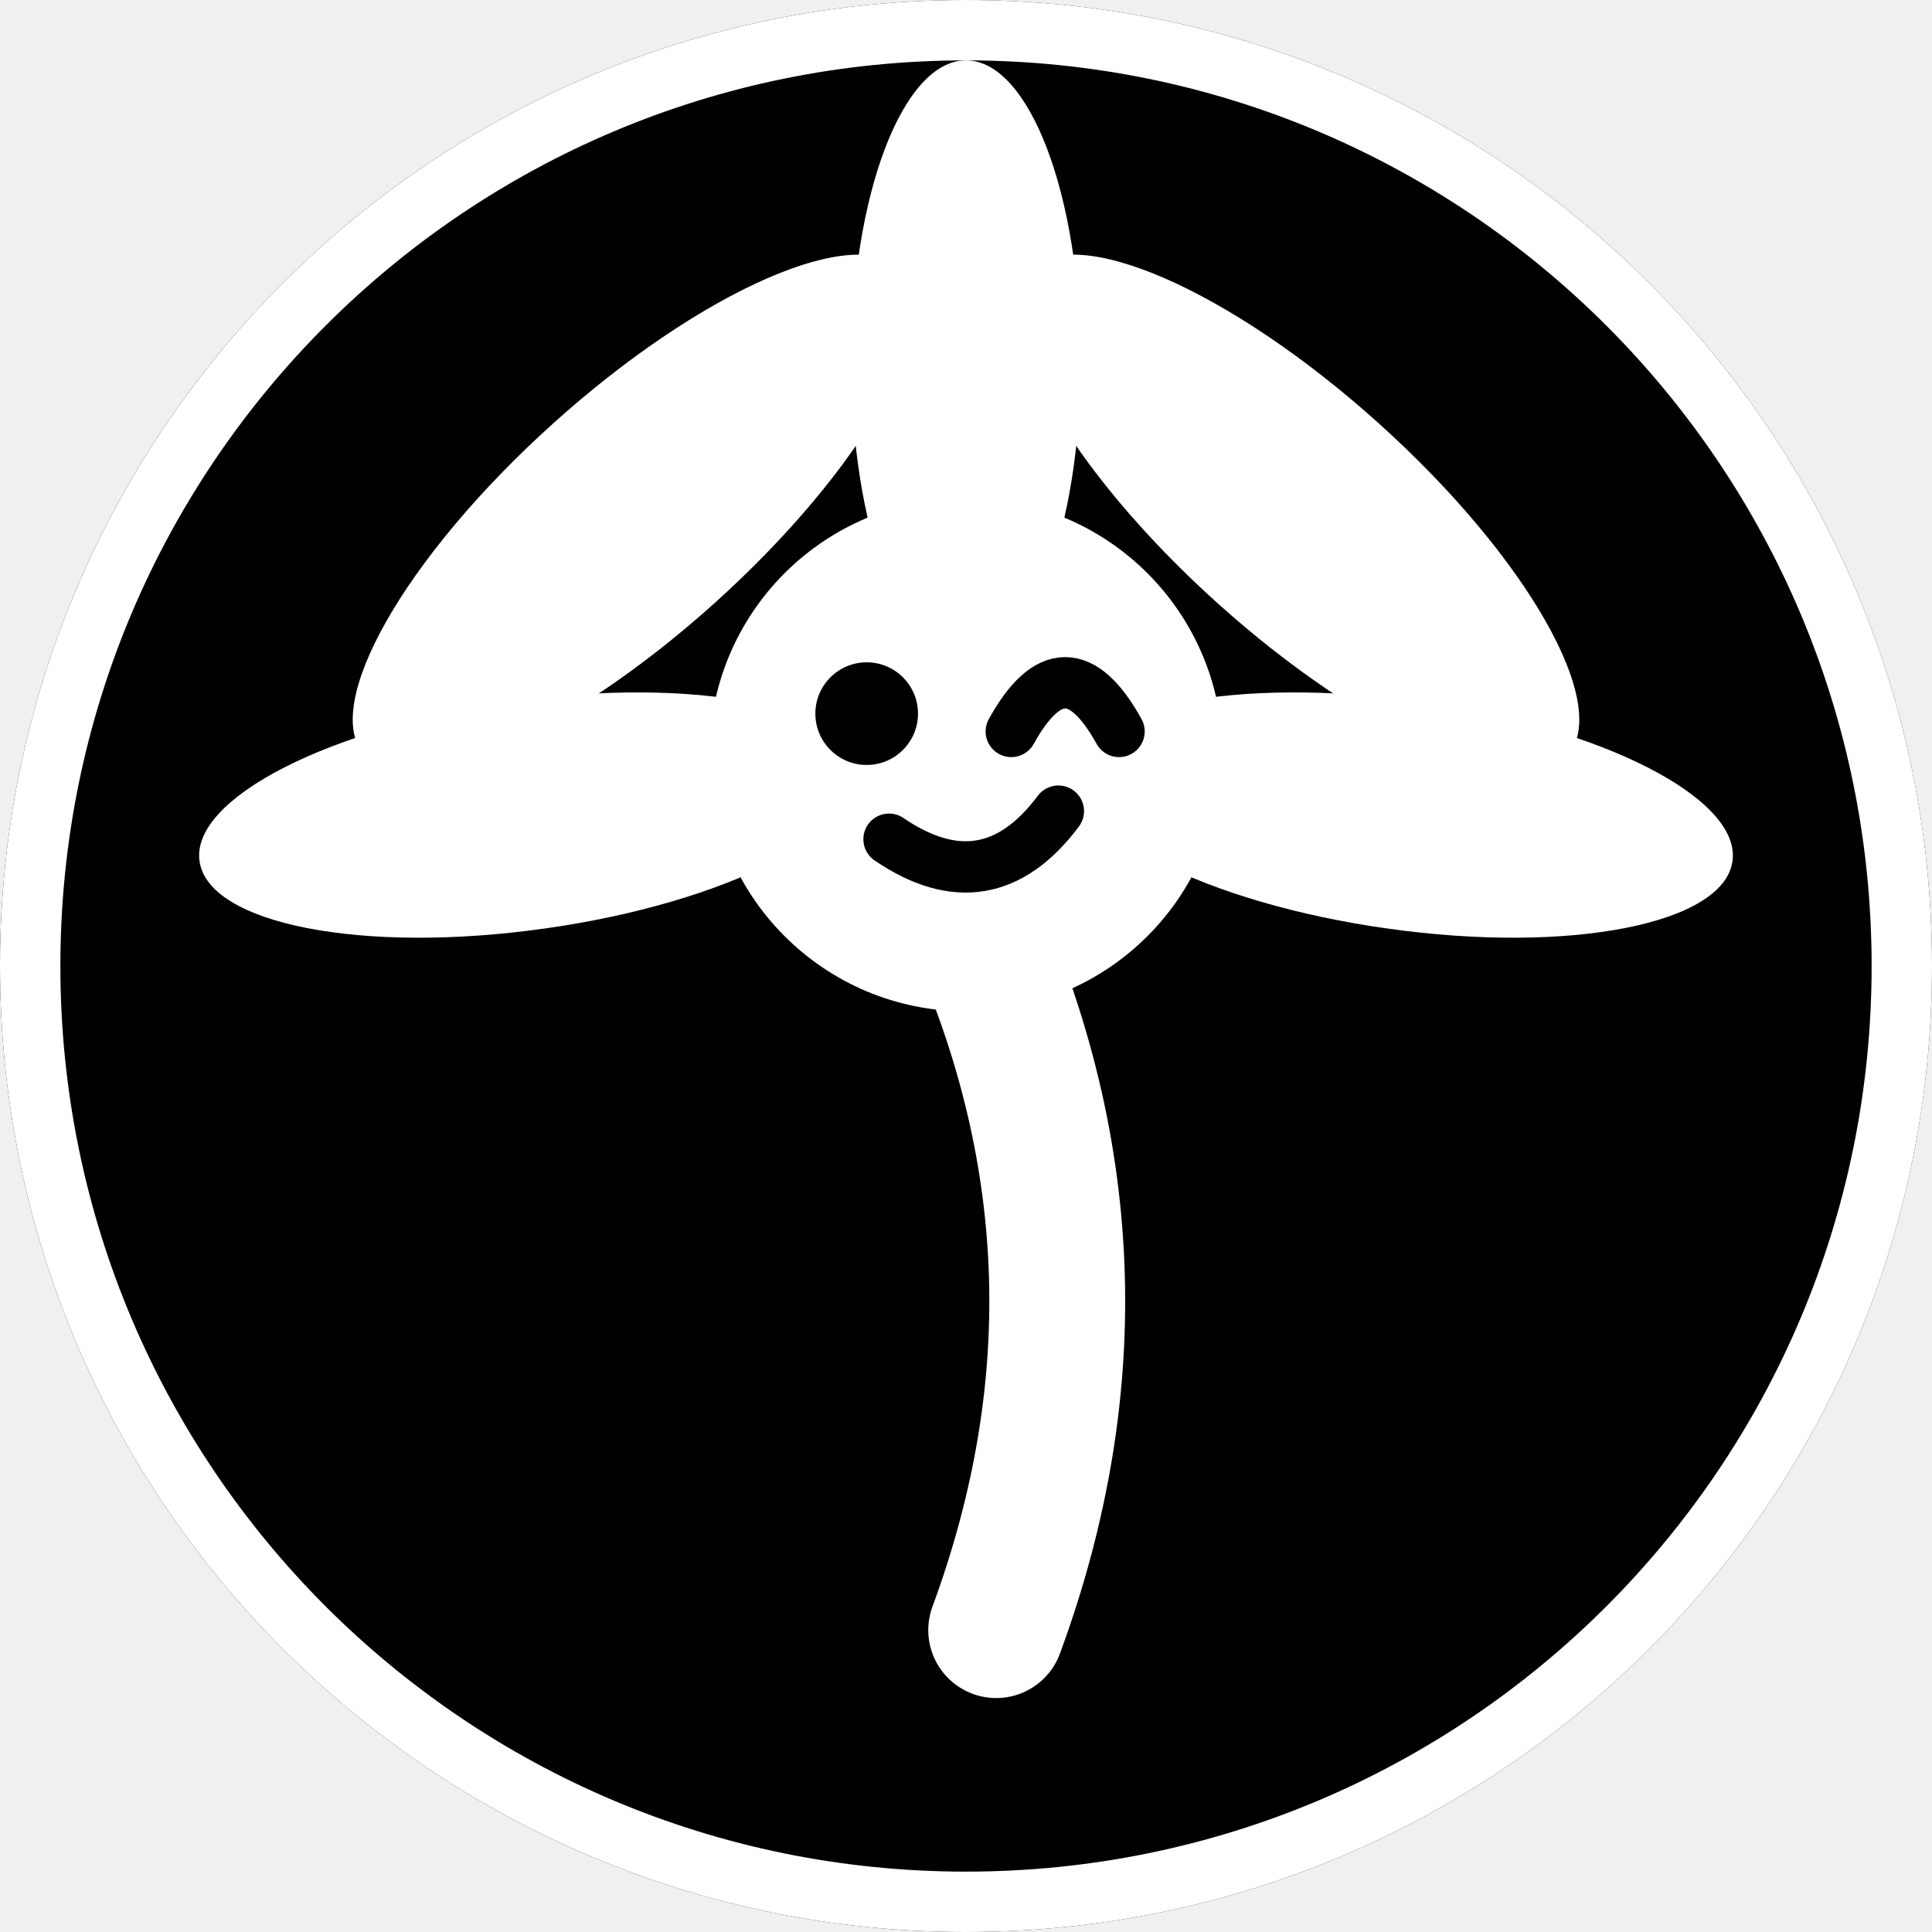
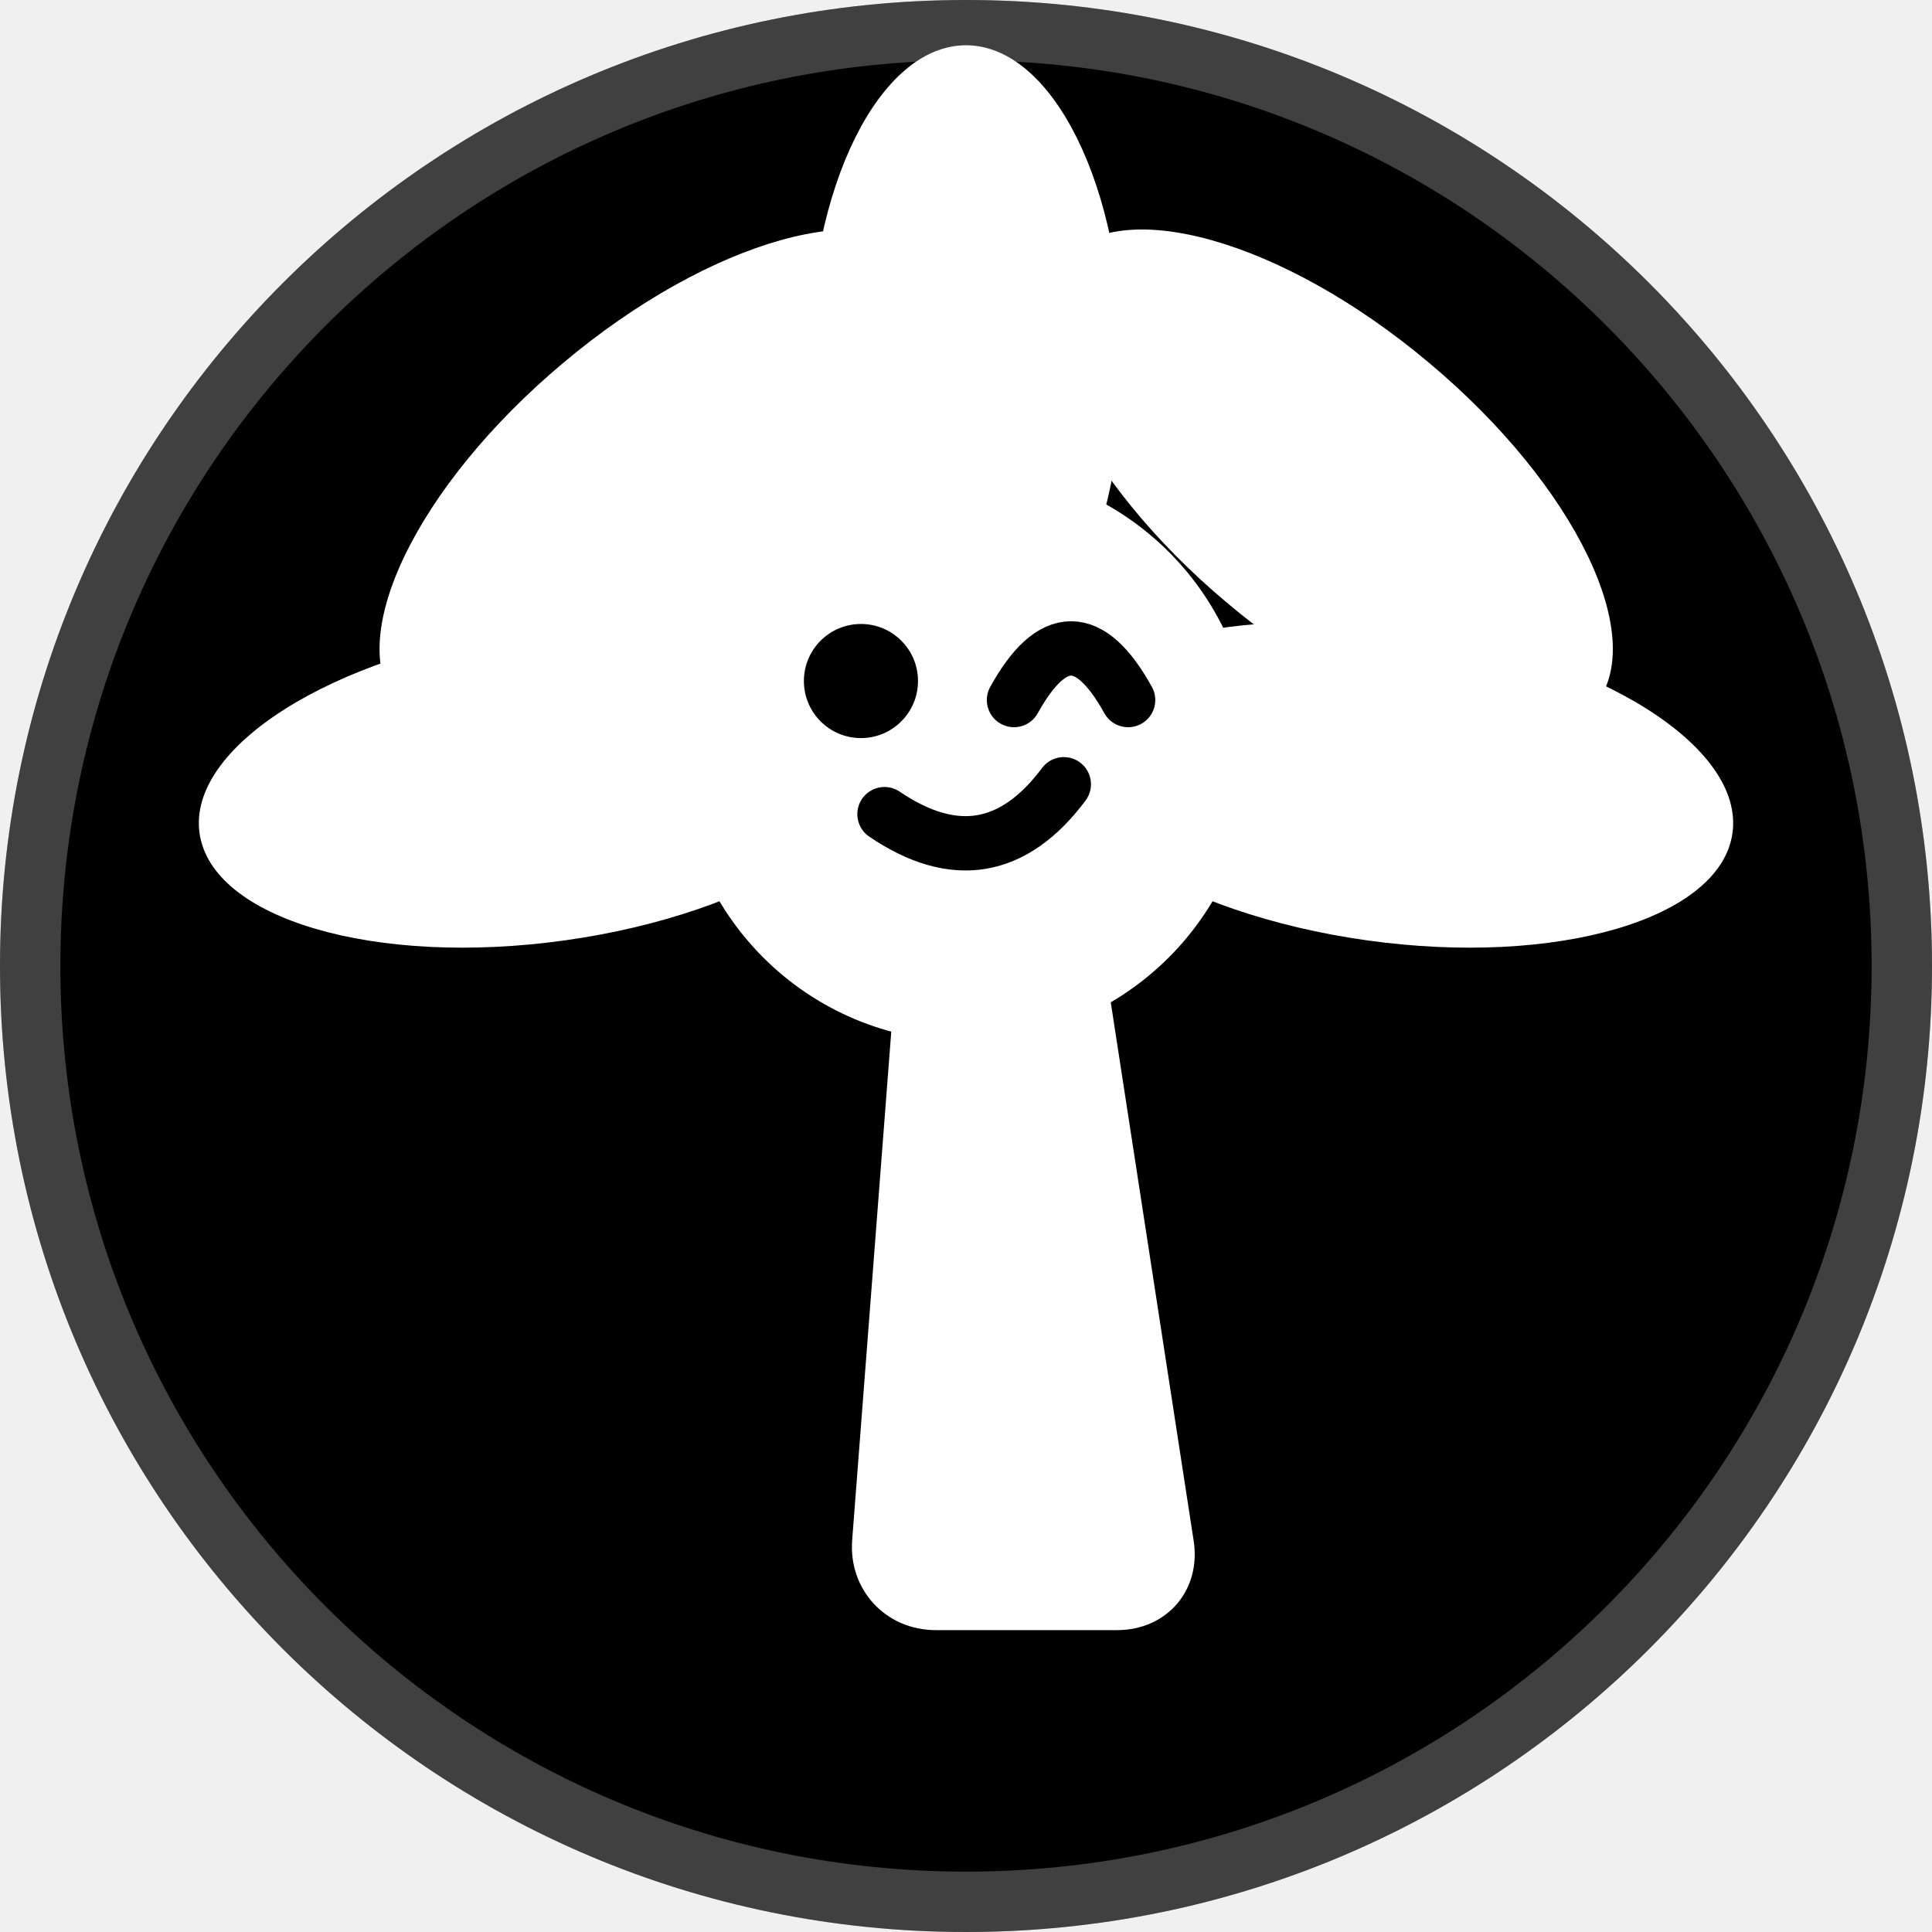
<svg xmlns="http://www.w3.org/2000/svg" viewBox="0 0 64 64" role="img" aria-label="Palmer">
  <circle class="bg" cx="32" cy="32" r="32" fill="#000000" />
-   <path d="M33 54C36 45.86 35.66 37.86 32 30" class="tree" fill="none" stroke="#ffffff" stroke-width="4.5" stroke-linecap="round" stroke-linejoin="round" />
-   <path d="M18.32 14.03C23.25 9.59 28.44 7.33 29.92 8.97C31.4 10.61 28.6 15.54 23.68 19.97C18.75 24.41 13.56 26.67 12.08 25.03C10.6 23.39 13.4 18.46 18.32 14.03Z" class="tree" fill="#ffffff" />
-   <path d="M45.68 14.03C50.6 18.46 53.4 23.39 51.92 25.03C50.44 26.67 45.25 24.41 40.32 19.97C35.4 15.54 32.6 10.61 34.08 8.97C35.56 7.33 40.75 9.59 45.68 14.03Z" class="tree" fill="#ffffff" />
-   <path d="M16.97 23.24C22.99 22.39 28.1 23.39 28.39 25.47C28.69 27.55 24.04 29.92 18.03 30.76C12.01 31.61 6.9 30.61 6.61 28.53C6.31 26.45 10.96 24.08 16.97 23.24Z" class="tree" fill="#ffffff" />
-   <path d="M47.03 23.24C53.04 24.08 57.69 26.45 57.39 28.53C57.1 30.61 51.99 31.61 45.97 30.76C39.96 29.92 35.31 27.55 35.61 25.47C35.9 23.39 41.01 22.39 47.03 23.24Z" class="tree" fill="#ffffff" />
-   <path d="M32 2C34.1 2 35.8 6.48 35.8 12C35.8 17.52 34.1 22 32 22C29.9 22 28.2 17.52 28.2 12C28.2 6.48 29.9 2 32 2Z" class="tree" fill="#ffffff" />
-   <circle cx="32" cy="25" r="8.5" class="tree" fill="#ffffff" />
-   <circle cx="28.71" cy="23.64" r="1.7" class="face" fill="#000000" />
-   <path d="M33.5 24.23C34.69 22.08 35.88 22.08 37.07 24.23" class="face" fill="none" stroke="#000000" stroke-width="1.7" stroke-linecap="round" stroke-linejoin="round" />
-   <path d="M29.45 27.8C31.62 29.28 33.49 28.97 35.06 26.87" class="face" fill="none" stroke="#000000" stroke-width="1.7" stroke-linecap="round" stroke-linejoin="round" />
-   <circle class="ring" cx="32" cy="32" r="31" fill="none" stroke="#ffffff" stroke-width="2" />
+   <path d="M28.23 51.01C28.1 52.66 29.34 54 31 54L37 54C38.66 54 39.8 52.67 39.54 51.03L36.41 30.7C36.19 29.21 34.78 28 33.27 28L32.73 28C31.22 28 29.91 29.22 29.79 30.72L28.23 51.01Z" class="tree_dark" fill="#ffffff" />
+   <path d="M18.66 12.02C23.52 7.93 28.96 6.41 30.81 8.61C32.66 10.81 30.21 15.9 25.34 19.98C20.48 24.07 15.04 25.59 13.19 23.39C11.34 21.19 13.79 16.1 18.66 12.02Z" class="tree" fill="#ffffff" />
+   <path d="M47.34 12.02C52.21 16.1 54.66 21.19 52.81 23.39C50.96 25.59 45.52 24.07 40.66 19.98C35.79 15.9 33.34 10.81 35.19 8.61C37.04 6.41 42.48 7.93 47.34 12.02Z" class="tree" fill="#ffffff" />
+   <path d="M17.28 20.85C23.57 19.97 28.99 21.56 29.39 24.4C29.79 27.24 25.01 30.27 18.72 31.15C12.43 32.03 7.01 30.44 6.61 27.6C6.21 24.76 10.99 21.73 17.28 20.85Z" class="tree" fill="#ffffff" />
+   <path d="M46.72 20.85C53.01 21.73 57.79 24.76 57.39 27.6C56.99 30.44 51.57 32.03 45.28 31.15C38.99 30.27 34.21 27.24 34.61 24.4C35.01 21.56 40.43 19.97 46.72 20.85Z" class="tree" fill="#ffffff" />
+   <path d="M32 1.5C34.87 1.5 37.2 6.2 37.2 12C37.2 17.8 34.87 22.5 32 22.5C29.13 22.5 26.8 17.8 26.8 12C26.8 6.2 29.13 1.5 32 1.5Z" class="tree" fill="#ffffff" />
+   <circle cx="32" cy="25" r="9.5" class="tree" fill="#ffffff" />
+   <path d="M22.84 13.62C24.2 12.49 25.81 12.18 26.45 12.94C27.09 13.7 26.51 15.24 25.16 16.38C23.8 17.51 22.19 17.82 21.55 17.06C20.91 16.3 21.49 14.76 22.84 13.62Z" class="tree_light" fill="#ffffff" />
+   <circle cx="28.52" cy="22.56" r="1.89" class="face" fill="#000000" />
+   <path d="M33.59 23.19C34.85 20.91 36.11 20.91 37.37 23.19" class="face" fill="none" stroke="#000000" stroke-width="1.8" stroke-linecap="round" stroke-linejoin="round" />
+   <path d="M29.3 26.97C31.6 28.53 33.58 28.2 35.24 25.98" class="face" fill="none" stroke="#000000" stroke-width="1.8" stroke-linecap="round" stroke-linejoin="round" />
+   <circle class="ring" cx="32" cy="32" r="31" fill="none" stroke="#ffffff" stroke-opacity="0.25" stroke-width="2" />
</svg>
